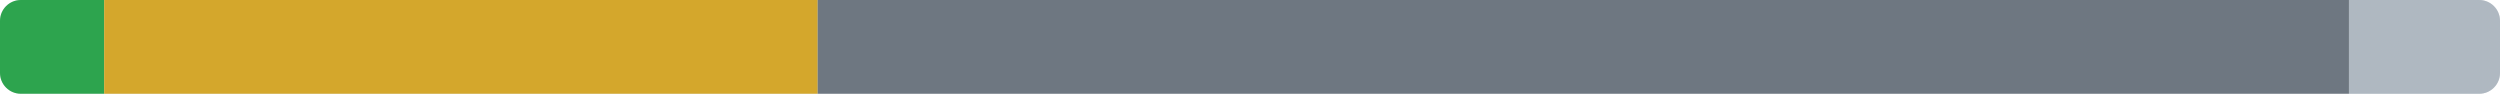
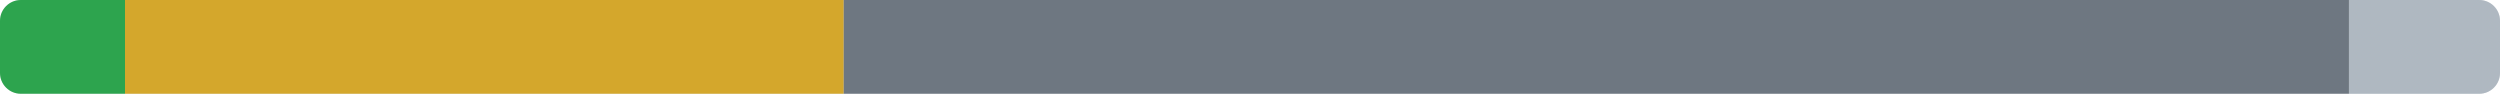
- <svg xmlns="http://www.w3.org/2000/svg" width="480" height="18" viewBox="0 0 480 18" role="img" aria-label="Google Cloud: Cloud Foundation Fabric and terraform-google-modules: 4 ported, 28 partial, 60 blocked, 6 not started of 98 modules">
+ <svg xmlns="http://www.w3.org/2000/svg" width="480" height="18" viewBox="0 0 480 18" role="img" aria-label="Google Cloud: Cloud Foundation Fabric and terraform-google-modules: 5 ported, 28 partial, 59 blocked, 6 not started of 98 modules">
  <clipPath id="r">
    <rect width="480" height="18" rx="4" />
  </clipPath>
  <g clip-path="url(#r)">
    <rect width="480" height="18" fill="#8c959f" fill-opacity="0.25" />
-     <rect x="0" width="20" height="18" fill="#2da44e" />
-     <rect x="20" width="137" height="18" fill="#d4a72c" />
-     <rect x="157" width="294" height="18" fill="#6e7781" />
+     <rect x="0" width="24" height="18" fill="#2da44e" />
+     <rect x="24" width="138" height="18" fill="#d4a72c" />
+     <rect x="162" width="289" height="18" fill="#6e7781" />
    <rect x="451" width="29" height="18" fill="#afb8c1" />
  </g>
</svg>
